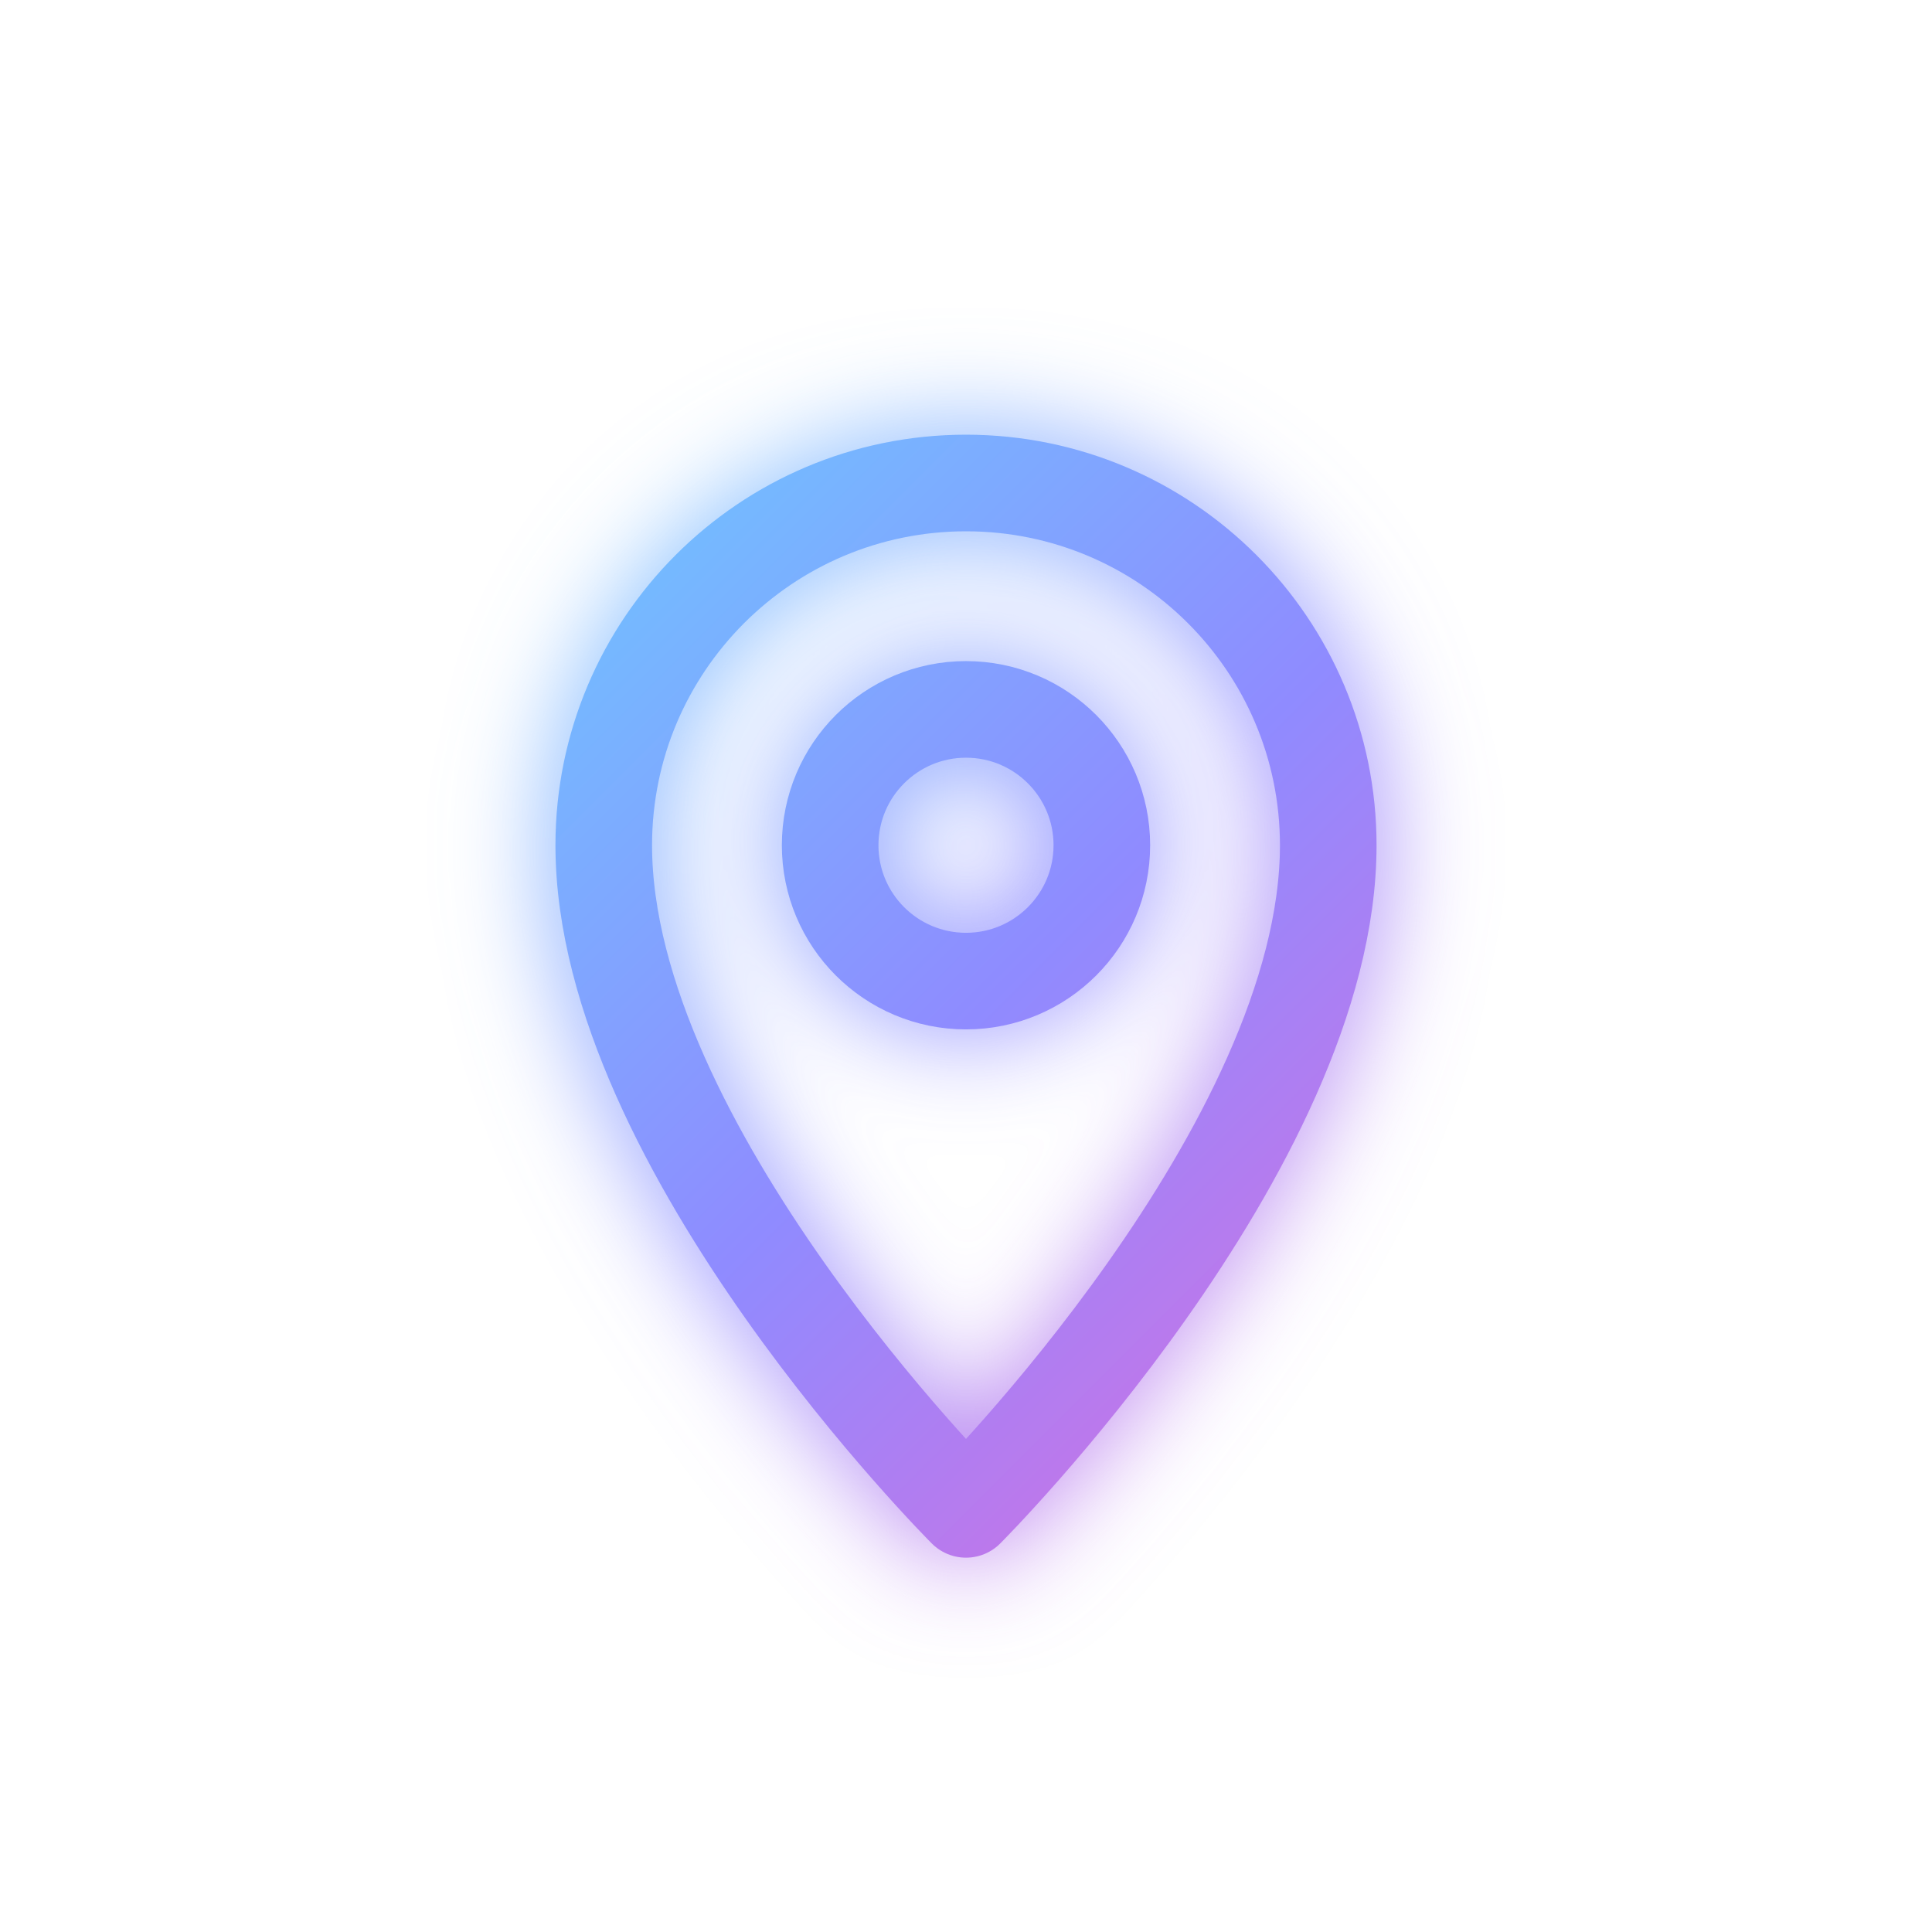
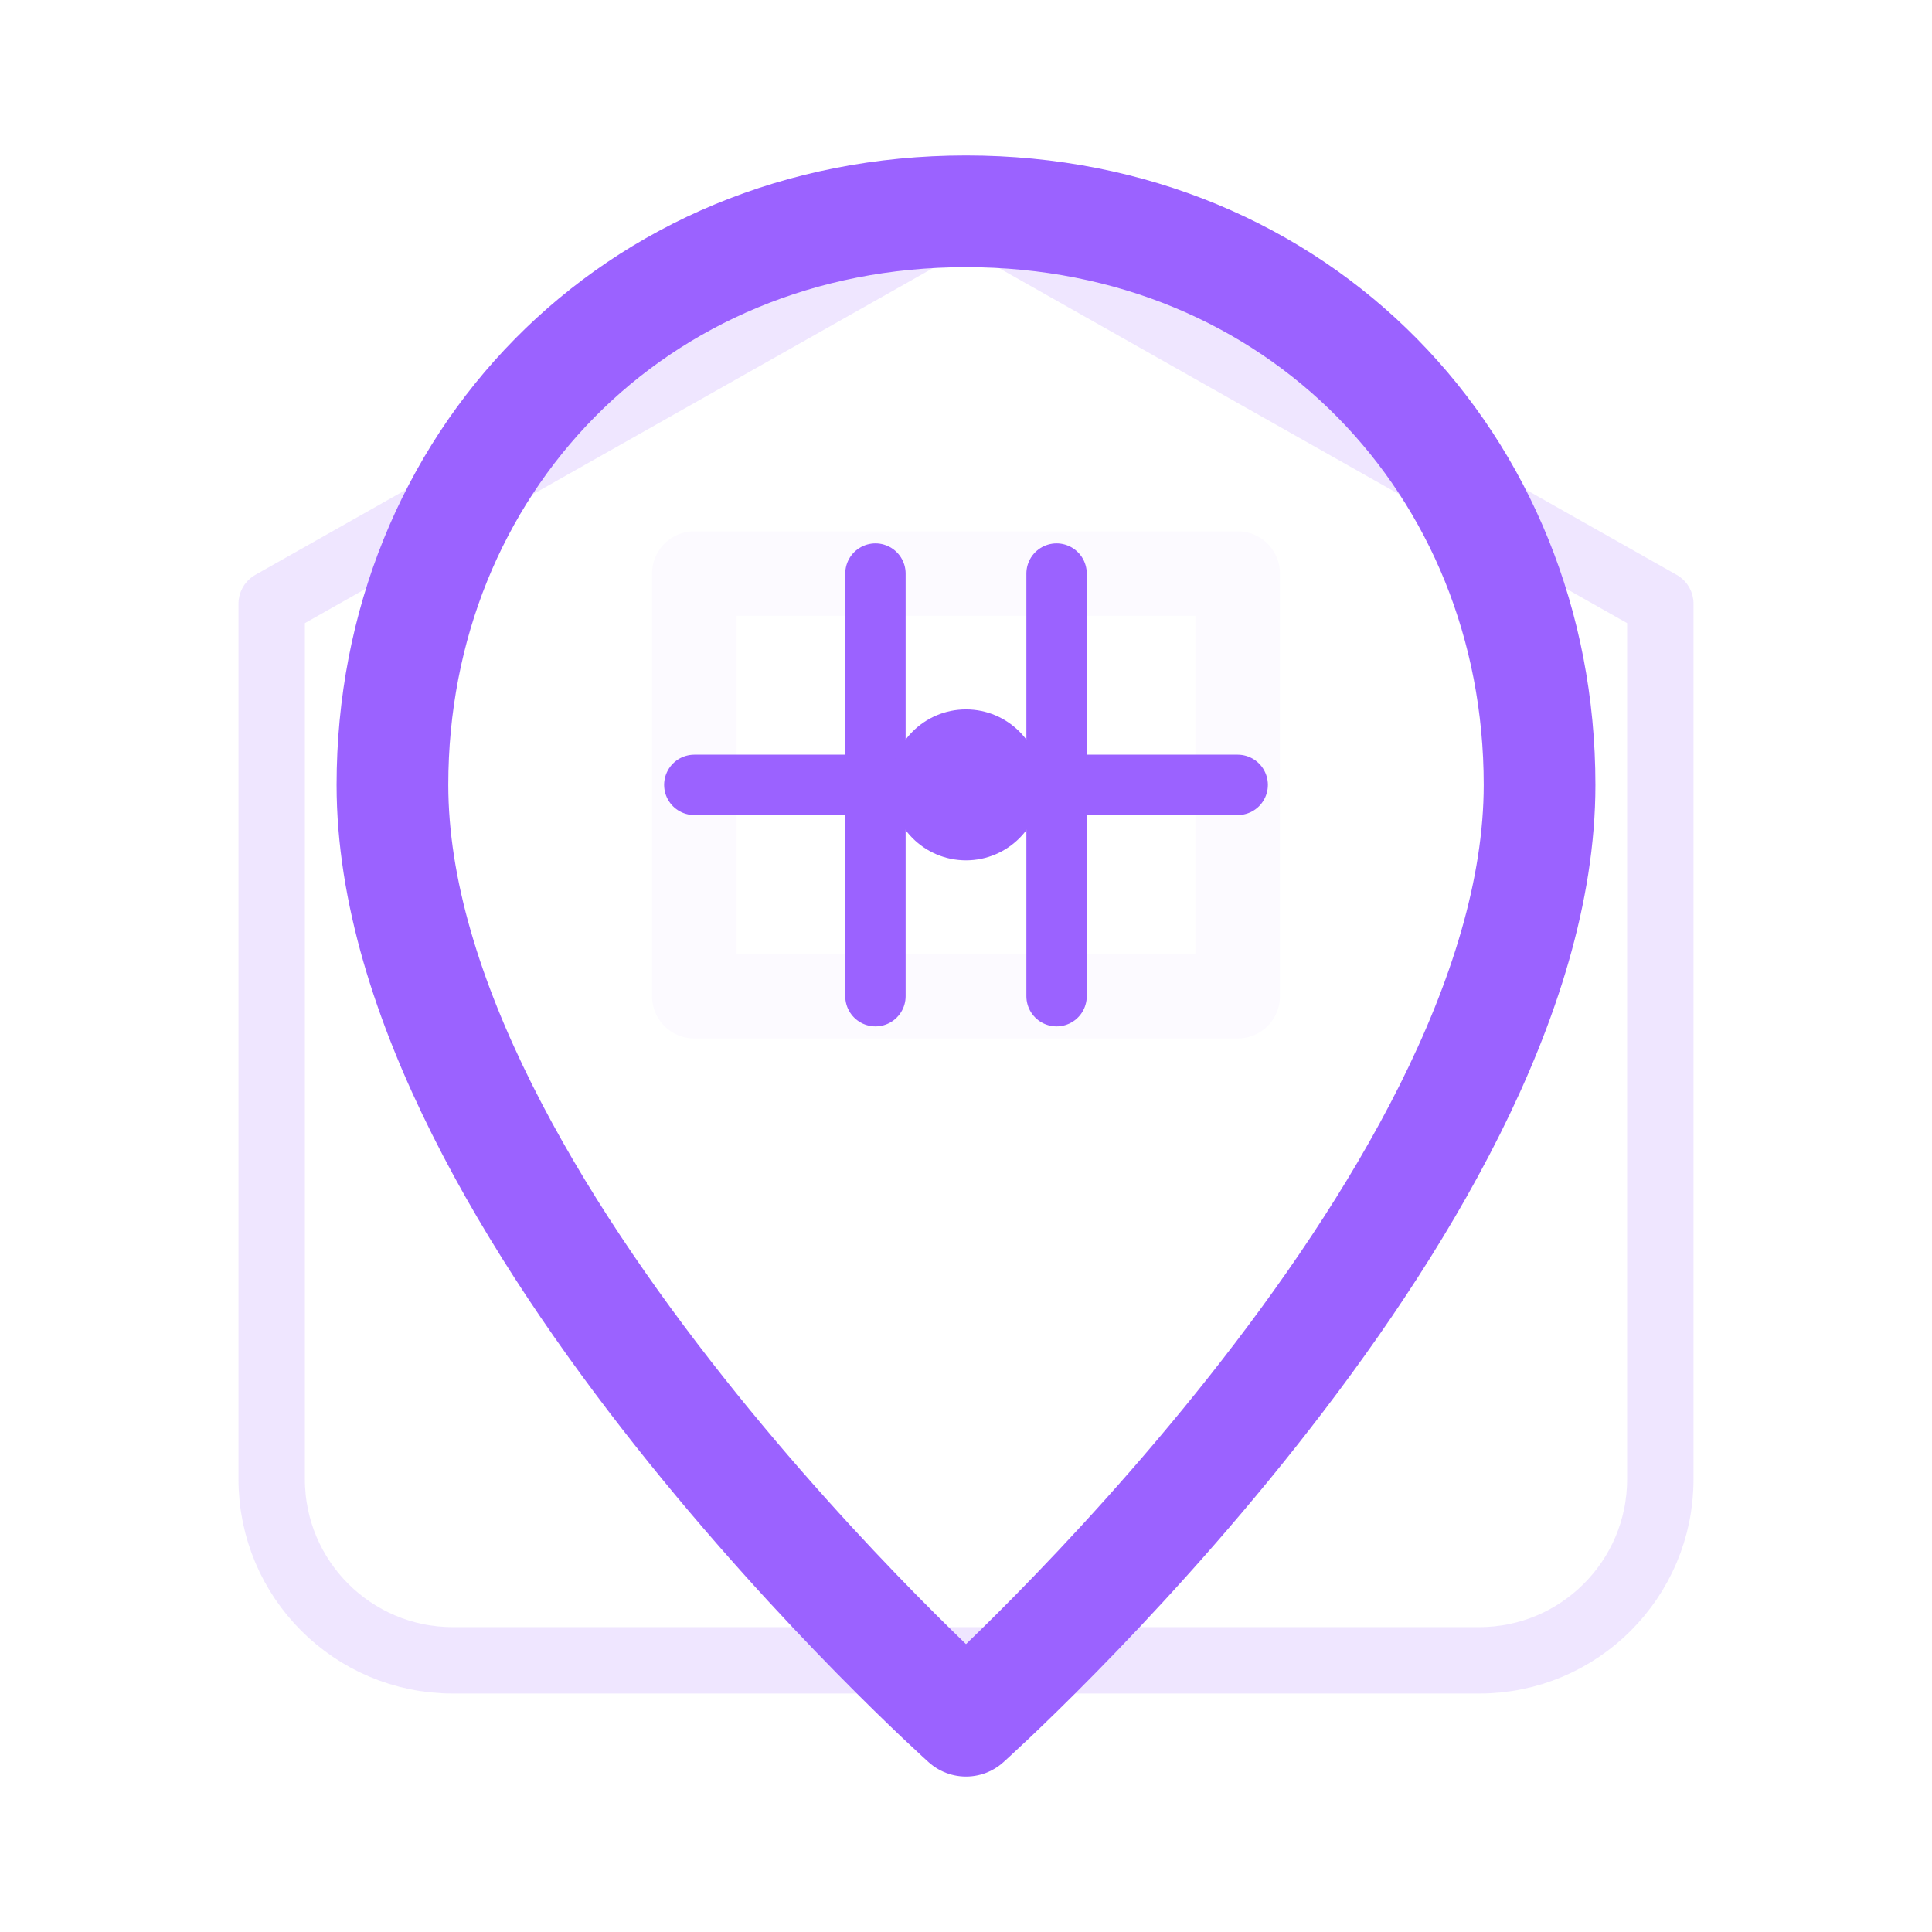
- <svg xmlns="http://www.w3.org/2000/svg" viewBox="0 0 64 64" fill="none">
-   <defs>
-     <linearGradient id="g" x1="8" y1="8" x2="56" y2="56" gradientUnits="userSpaceOnUse">
-       <stop offset="0" stop-color="#5BE6FF" />
-       <stop offset="0.52" stop-color="#8F8BFF" />
-       <stop offset="1" stop-color="#FF5CCF" />
-     </linearGradient>
-     <filter id="glow" x="-40%" y="-40%" width="180%" height="180%">
-       <feGaussianBlur stdDeviation="1.8" result="b" />
-       <feMerge>
-         <feMergeNode in="b" />
-         <feMergeNode in="SourceGraphic" />
-       </feMerge>
-     </filter>
-   </defs>
-   <g stroke="url(#g)" stroke-width="3.2" stroke-linecap="round" stroke-linejoin="round" filter="url(#glow)">
-     <path d="M32 50s12-12 12-22a12 12 0 1 0-24 0c0 10 12 22 12 22Z" />
-     <circle cx="32" cy="28" r="4.5" />
+ <svg xmlns="http://www.w3.org/2000/svg" viewBox="0 0 64 64" role="img" aria-hidden="true">
+   <g fill="none" stroke-linecap="round" stroke-linejoin="round">
+     <path d="M9 20 32 7l23 13v29a6 6 0 0 1-6 6H15a6 6 0 0 1-6-6Z" stroke="#9B62FF" stroke-width="2.2" opacity=".16" />
+     <path d="M32 7c-11 0-19 8.4-19 19 0 14 19 31 19 31s19-17 19-31C51 15.4 43 7 32 7Z" stroke="#9B62FF" stroke-width="3.7" />
+     <path d="M23 19h18v14H23Z" stroke="#FCFAFF" stroke-width="2.8" />
+     <path d="M29 19v14M35 19v14M23 26h18" stroke="#9B62FF" stroke-width="2" />
+     <circle cx="32" cy="26" r="2.5" fill="#9B62FF" stroke="none" />
  </g>
</svg>
